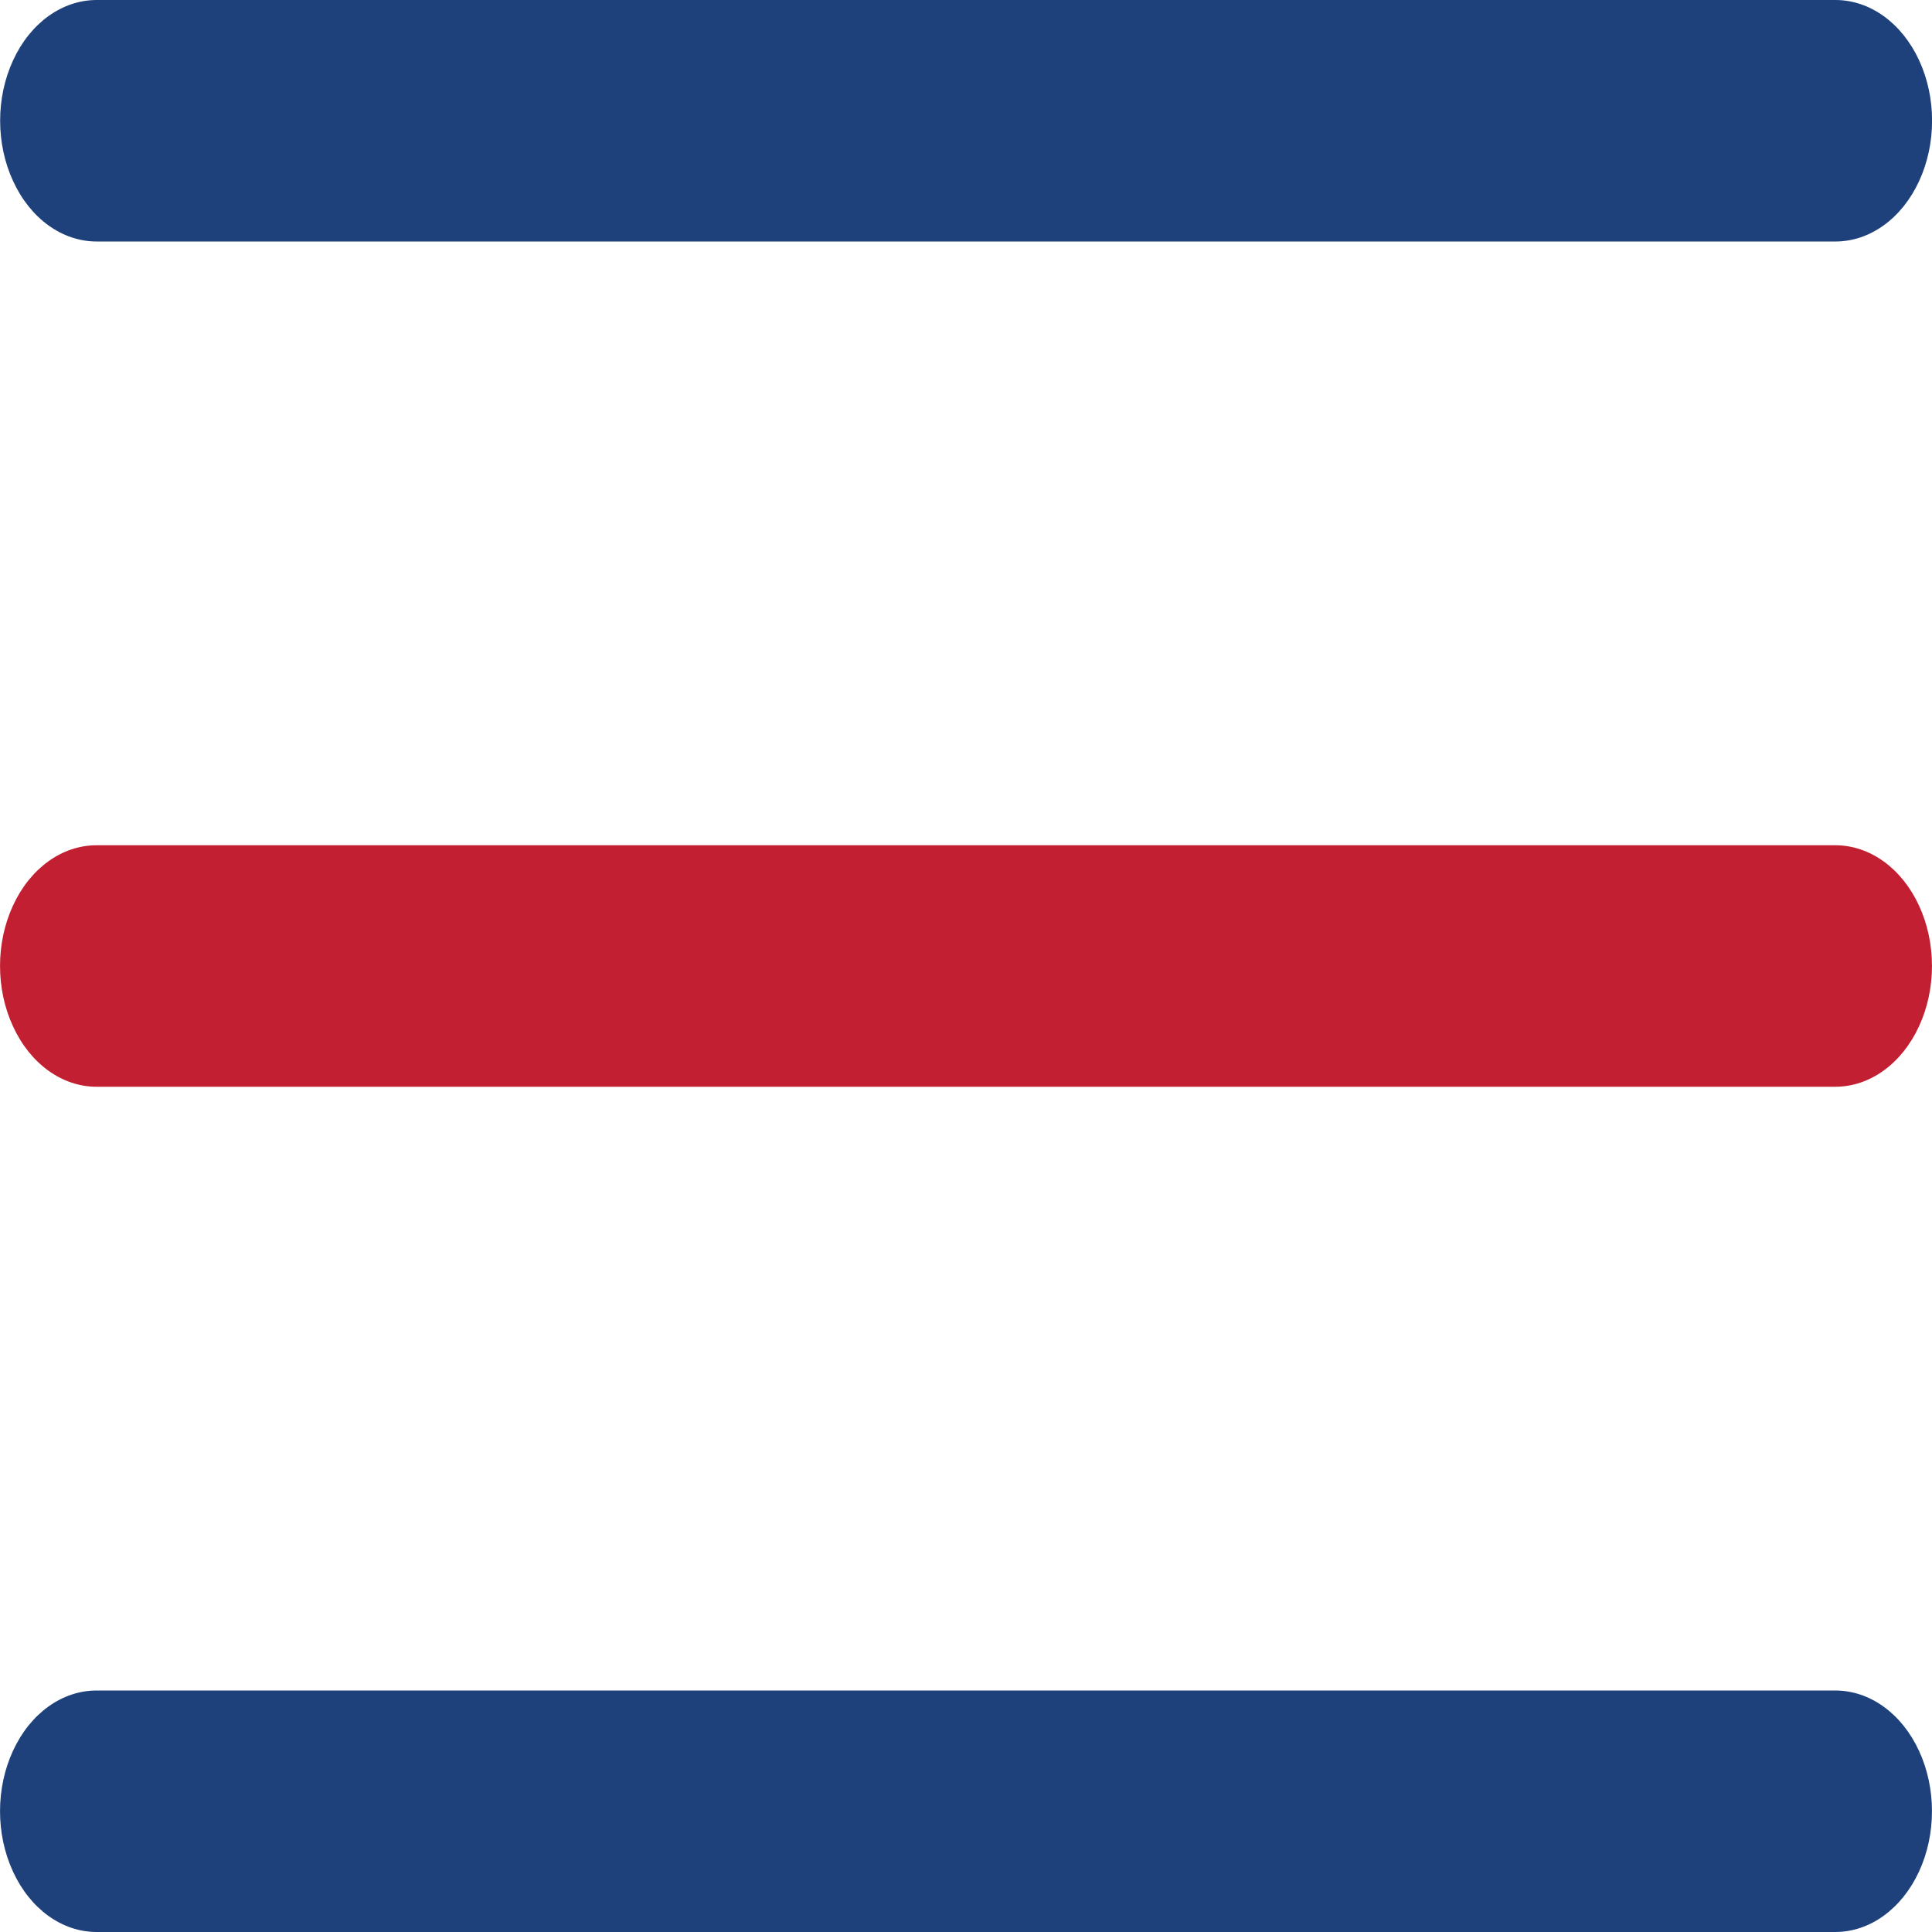
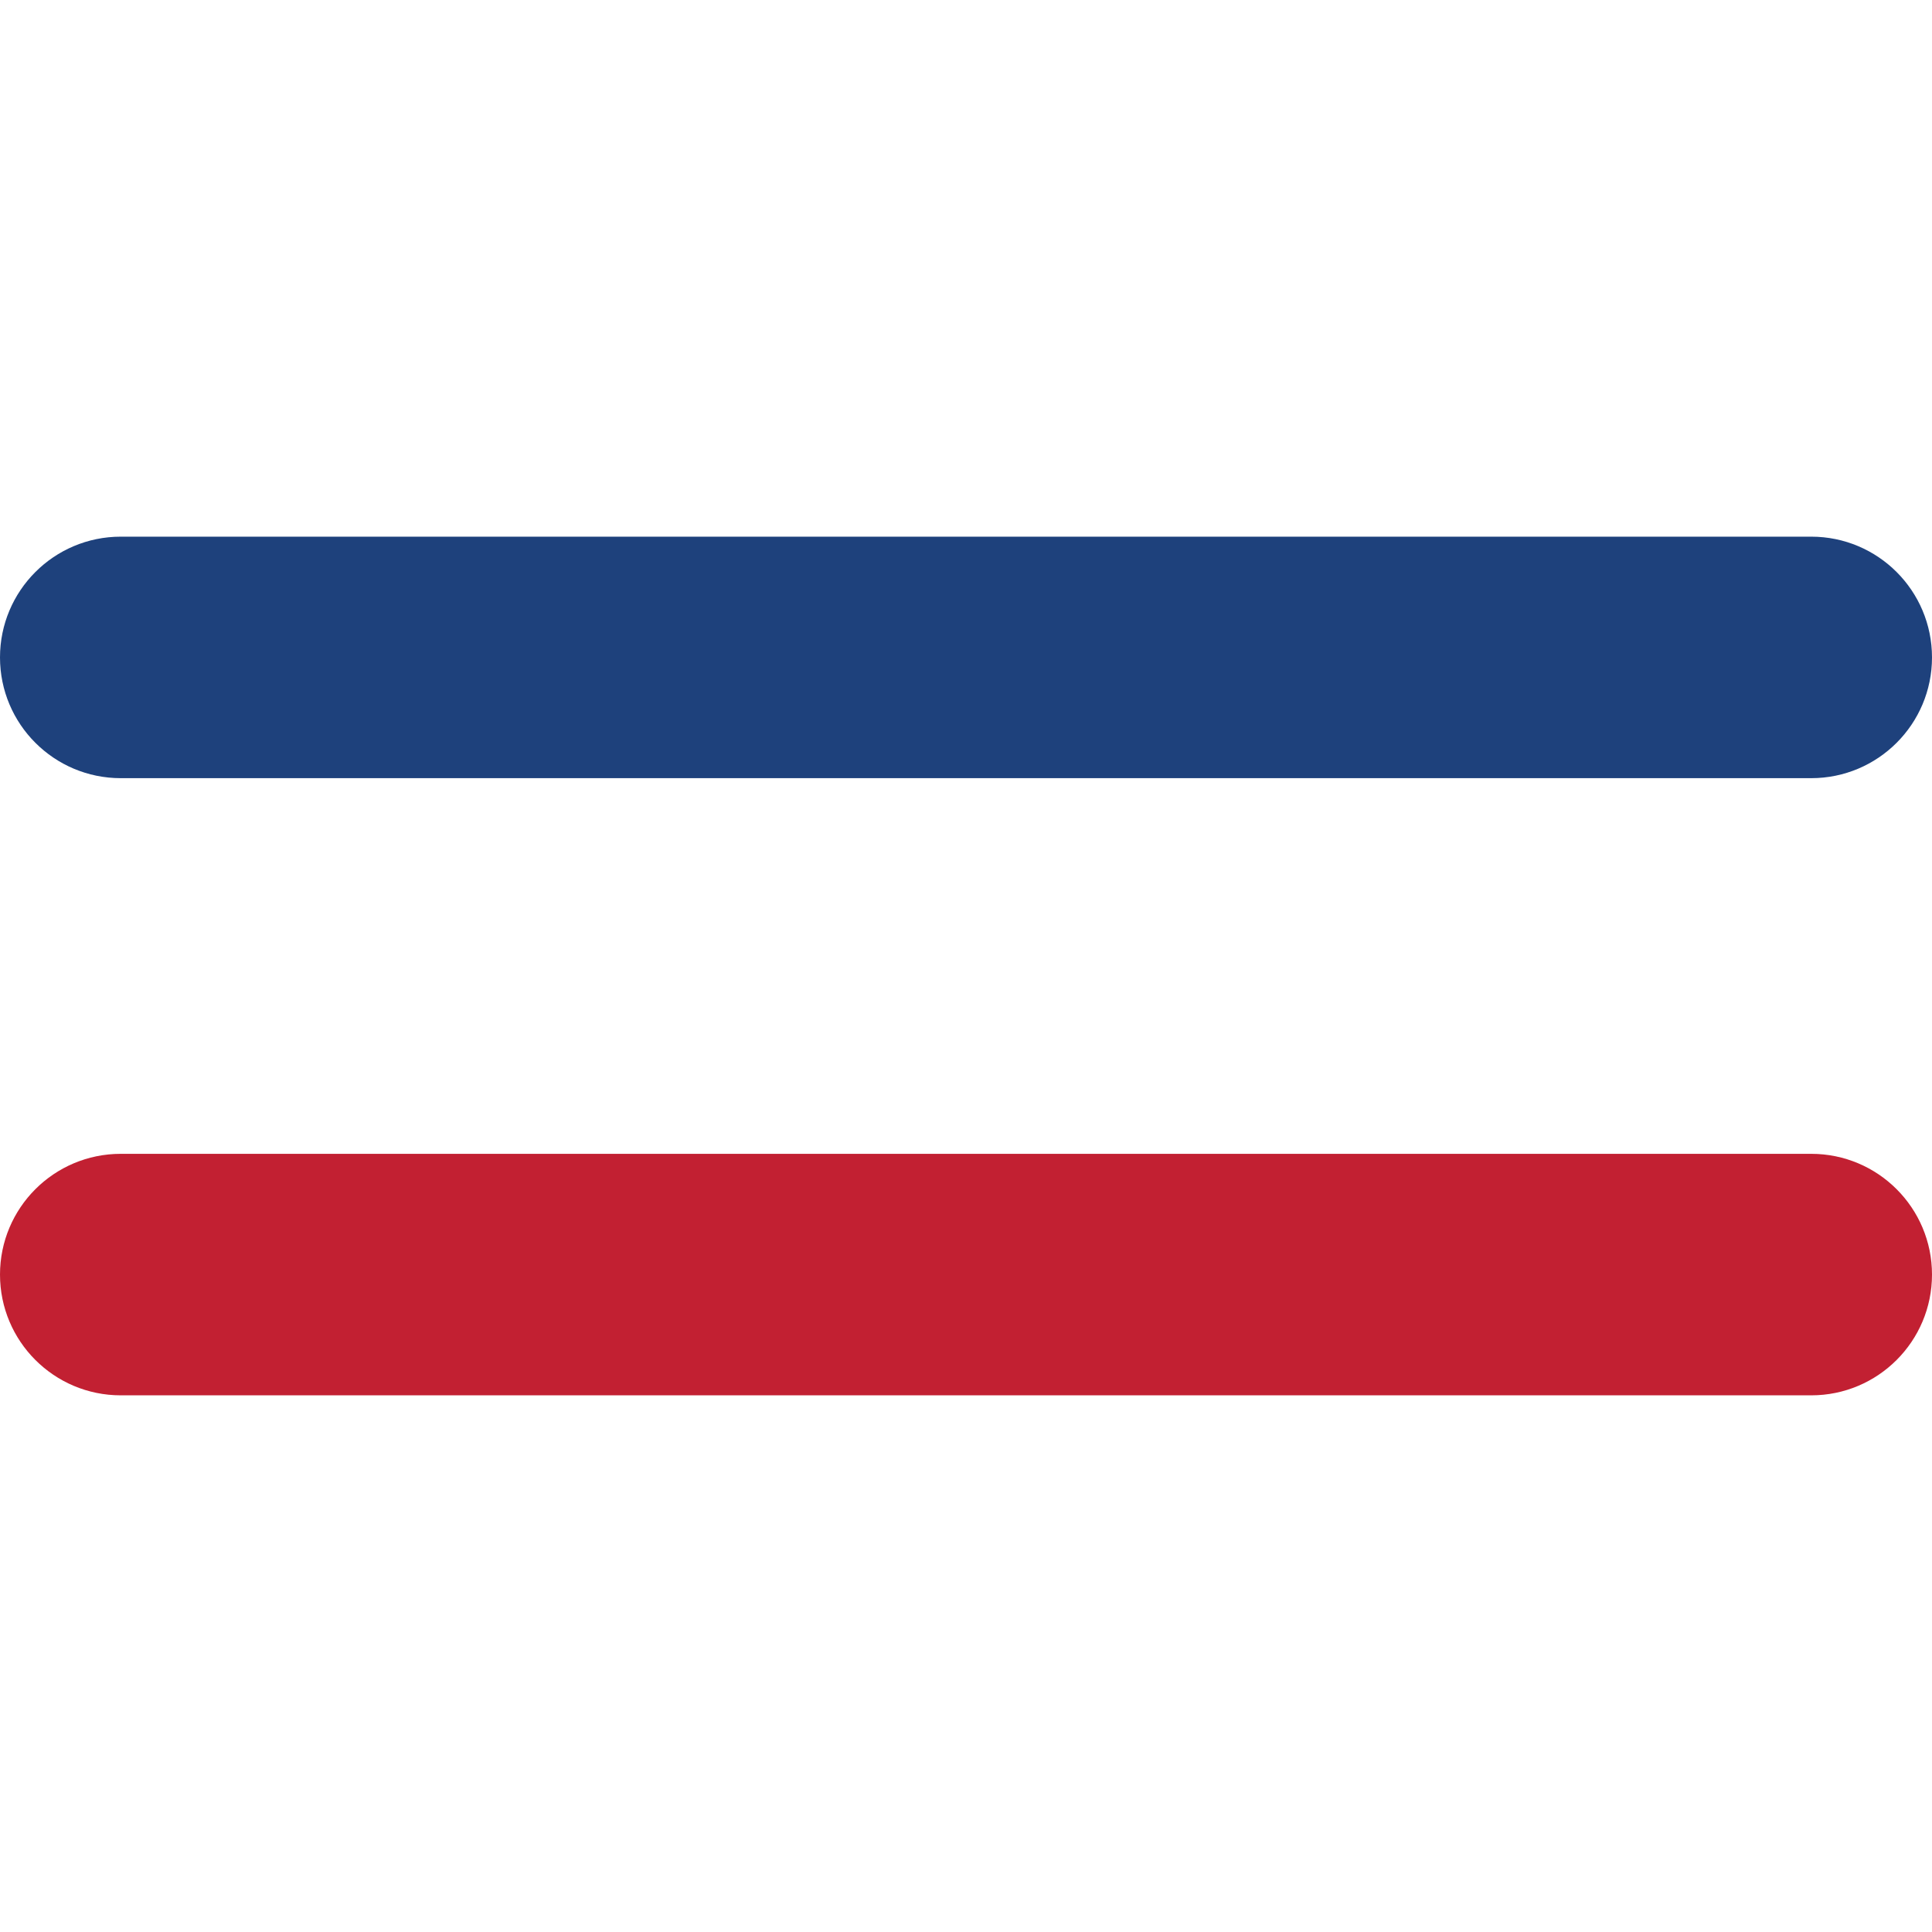
<svg xmlns="http://www.w3.org/2000/svg" width="18" height="18" viewBox="0 0 18 18" fill="none">
-   <path d="M0.901 2.25H17.1C17.422 2.25 17.719 2.036 17.88 1.687C18.041 1.339 18.041 0.91 17.88 0.562C17.719 0.214 17.422 0 17.1 0H0.901C0.579 0 0.282 0.214 0.122 0.562C-0.039 0.91 -0.039 1.339 0.122 1.687C0.282 2.036 0.579 2.25 0.901 2.25Z" fill="#1E417C" />
-   <path d="M17.099 15.75H0.9C0.578 15.75 0.281 15.964 0.121 16.312C-0.04 16.66 -0.04 17.089 0.121 17.437C0.281 17.785 0.578 18 0.9 18H17.099C17.421 18 17.718 17.785 17.879 17.437C18.04 17.089 18.04 16.66 17.879 16.312C17.718 15.964 17.421 15.75 17.099 15.75Z" fill="#1E417C" />
-   <path d="M17.099 7.875H0.9C0.578 7.875 0.281 8.089 0.121 8.437C-0.04 8.785 -0.04 9.214 0.121 9.562C0.281 9.911 0.578 10.125 0.9 10.125H17.099C17.421 10.125 17.718 9.911 17.879 9.562C18.04 9.214 18.04 8.785 17.879 8.437C17.718 8.089 17.421 7.875 17.099 7.875Z" fill="#C22032" />
+   <rect x="0" y="5" width="18" height="2.25" rx="1.125" fill="#1E417C" />
+   <rect x="0" y="10.75" width="18" height="2.25" rx="1.125" fill="#C22032" />
</svg>
